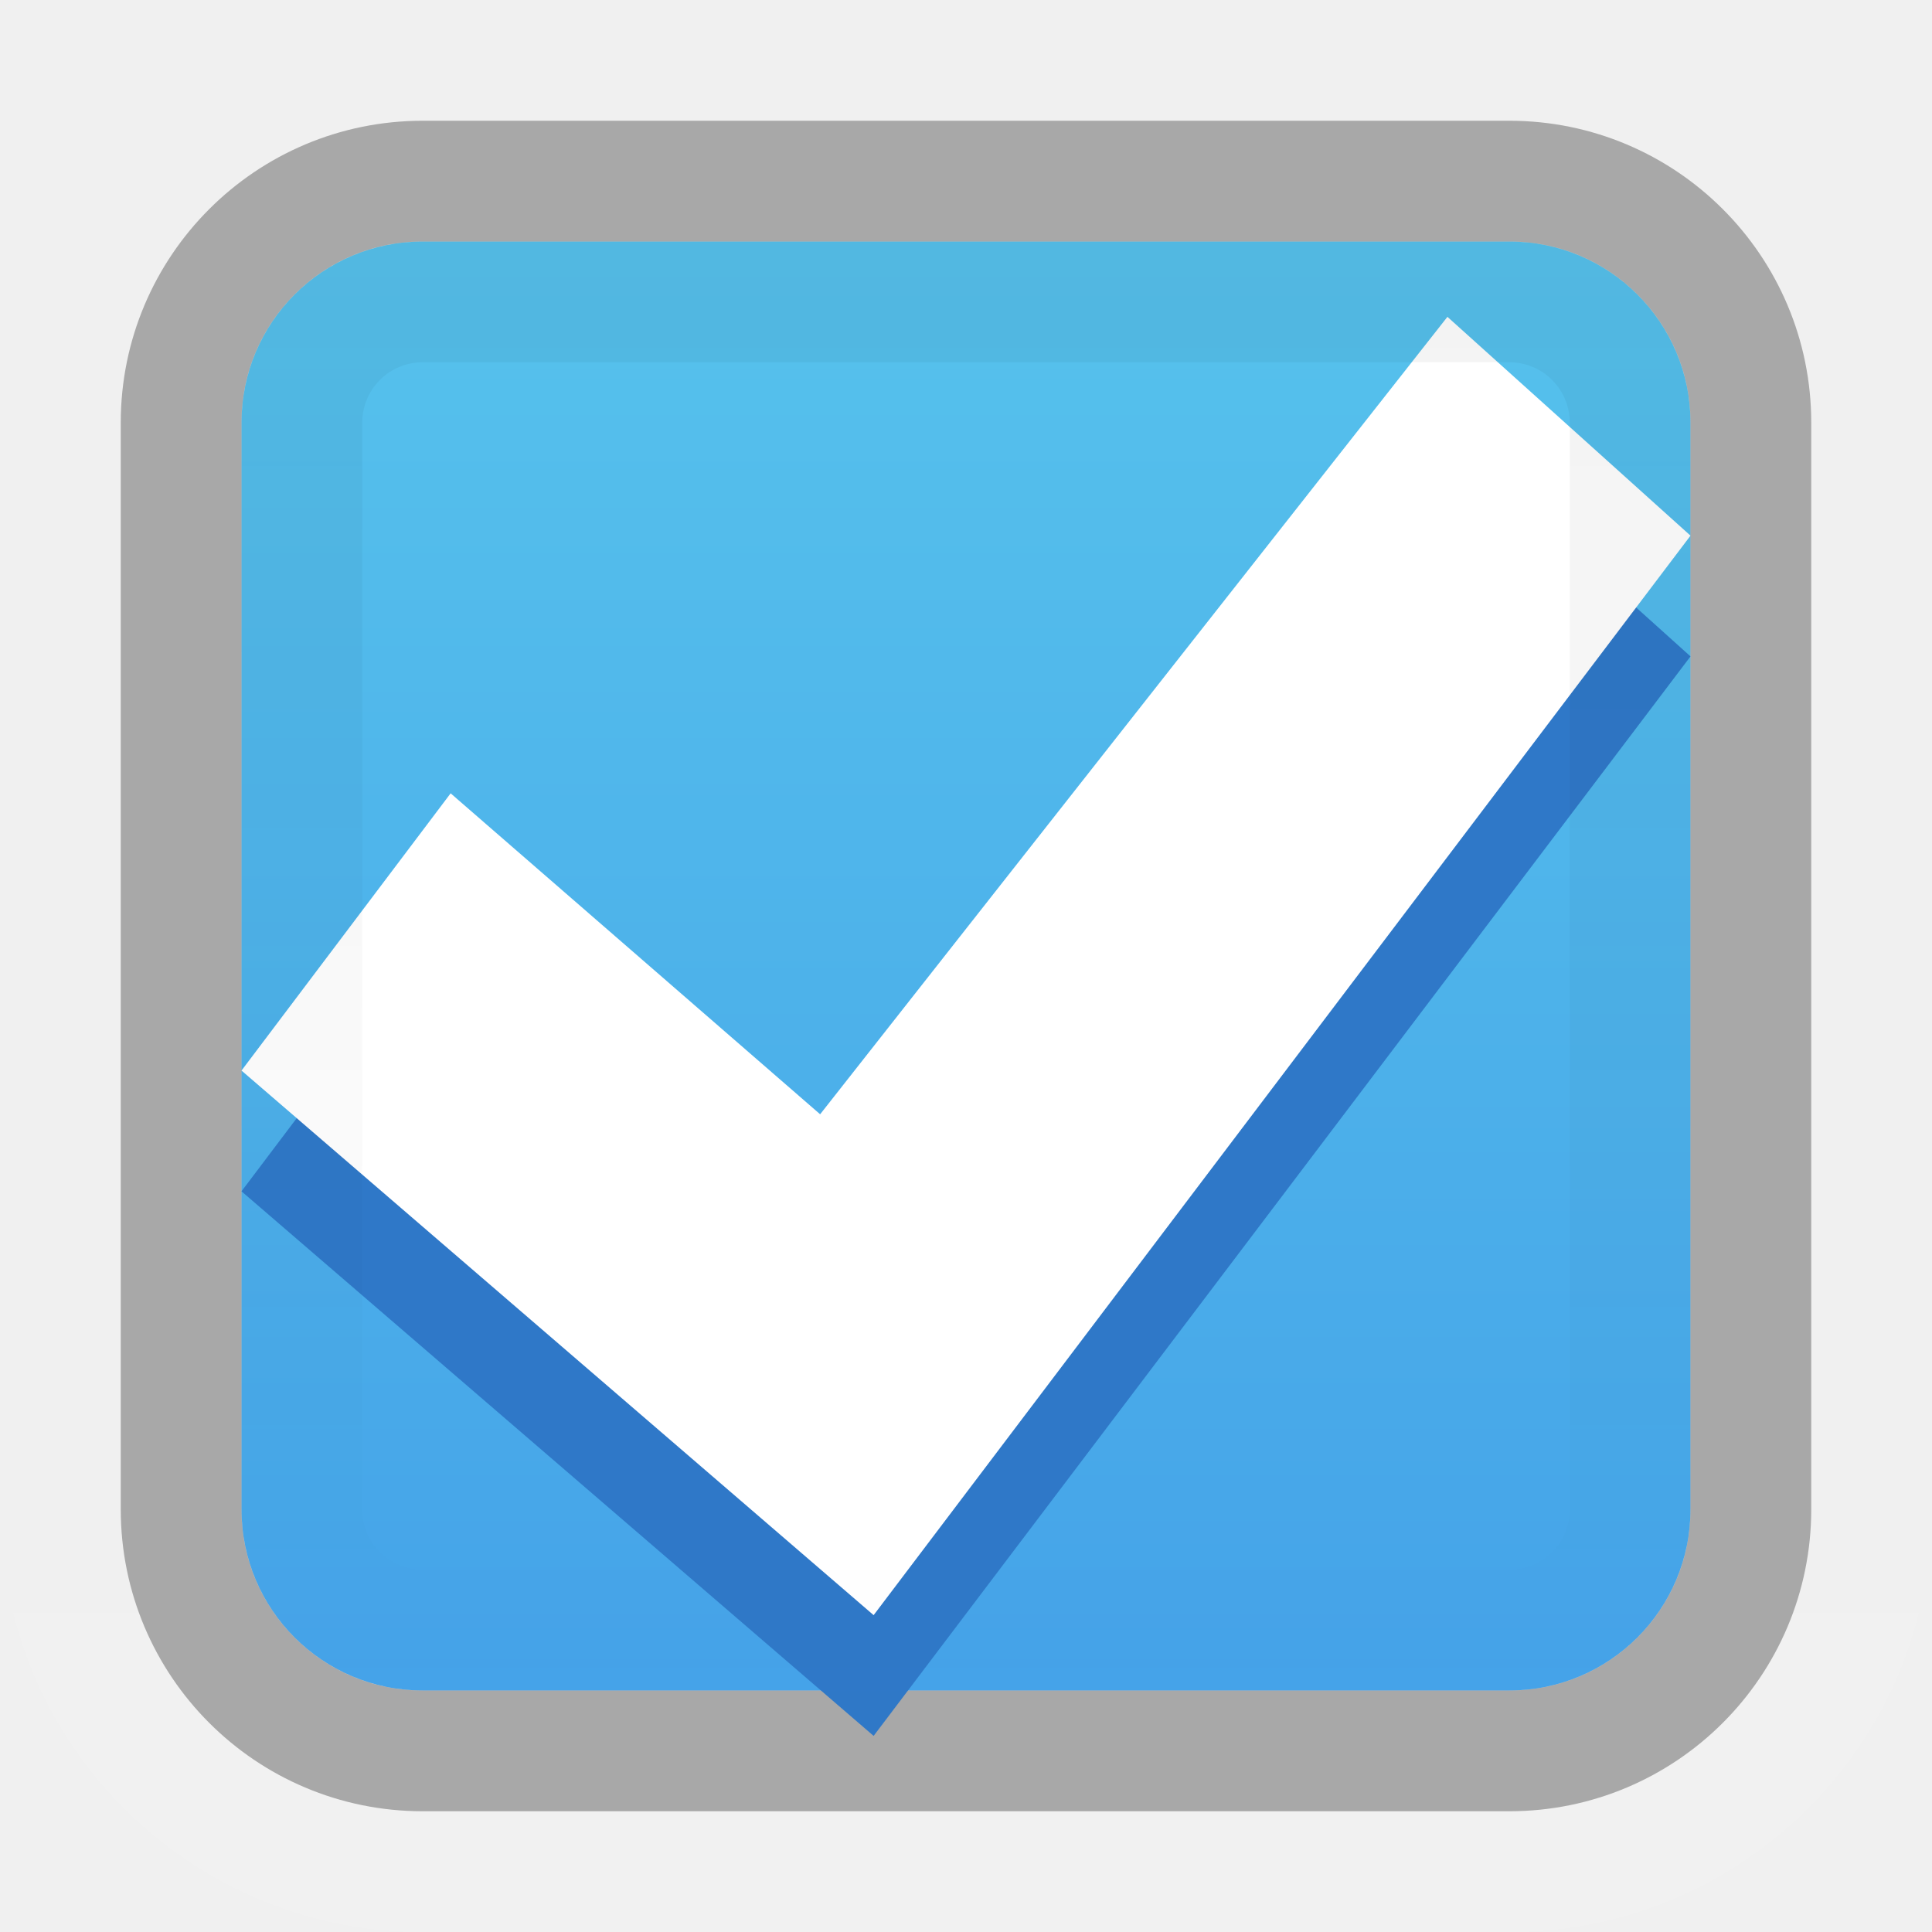
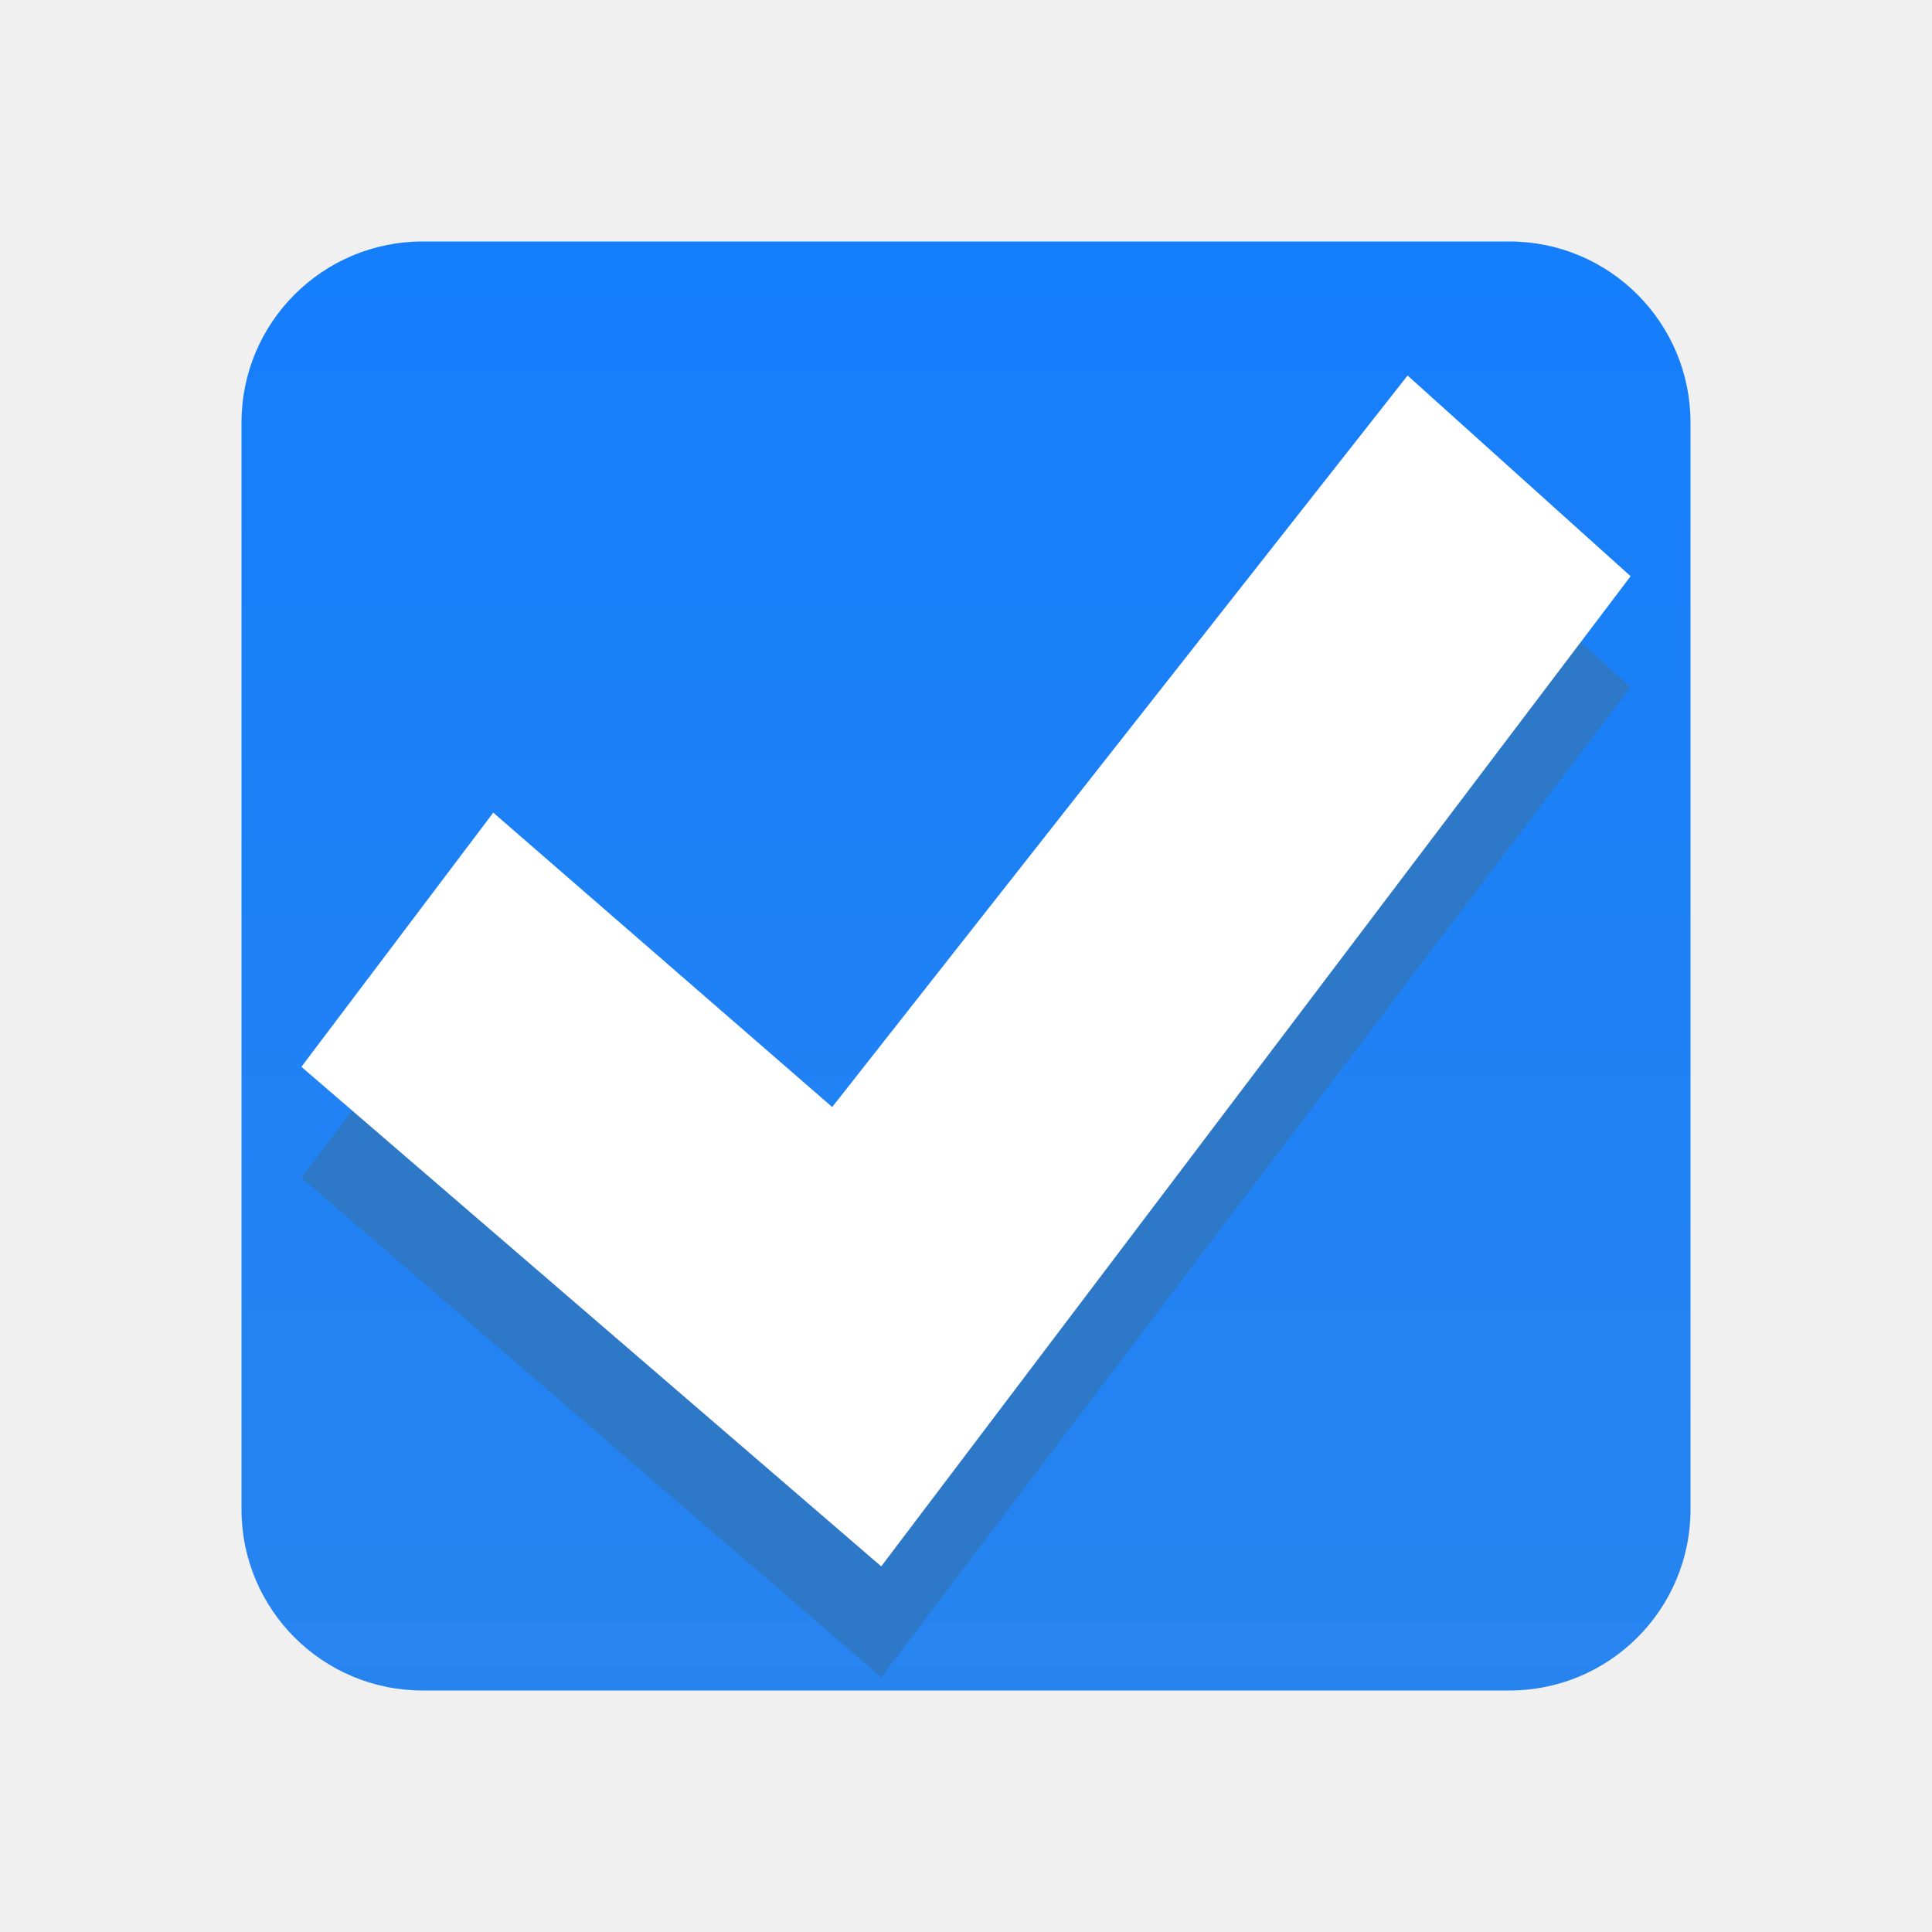
<svg xmlns="http://www.w3.org/2000/svg" xmlns:xlink="http://www.w3.org/1999/xlink" version="1.1" width="16" height="16" id="svg7539">
  <defs id="defs7541">
    <linearGradient id="linearGradient4929-9-0-03-2-2-2-3-9-7-3-7-7-2-6-3-4-7-3">
      <stop id="stop4931-7-3-3-9-6-4-6-1-9-5-2-4-0-3-4-8-9-6" style="stop-color:#ffffff;stop-opacity:1" offset="0" />
      <stop id="stop4933-0-1-2-7-9-6-0-7-8-0-4-1-4-6-6-1-0-2" style="stop-color:#ffffff;stop-opacity:0" offset="1" />
    </linearGradient>
    <linearGradient id="linearGradient4695-1-4-3-5-0">
      <stop id="stop4697-9-9-7-0-1" style="stop-color:#000000;stop-opacity:1" offset="0" />
      <stop id="stop4699-5-8-9-0-4" style="stop-color:#000000;stop-opacity:0" offset="1" />
    </linearGradient>
    <linearGradient id="linearGradient27416-1">
-       <stop id="stop27420-2" style="stop-color:#55c1ec;stop-opacity:1" offset="0" />
+       <stop id="stop27420-2" style="stop-color:#157efb;stop-opacity:1" offset="0" />
      <stop id="stop27422-3" style="stop-color:#3689e6;stop-opacity:1" offset="1" />
    </linearGradient>
    <linearGradient x1="620.067" y1="446.589" x2="620.067" y2="452.189" id="linearGradient3006" xlink:href="#linearGradient4929-9-0-03-2-2-2-3-9-7-3-7-7-2-6-3-4-7-3" gradientUnits="userSpaceOnUse" gradientTransform="matrix(0.1948052,0,0,0.7142857,-120.7922,-334.9921)" />
    <linearGradient x1="292.857" y1="211.076" x2="292.857" y2="233.827" id="linearGradient3009" xlink:href="#linearGradient4695-1-4-3-5-0" gradientUnits="userSpaceOnUse" gradientTransform="matrix(0.04845817,0,0,0.5238095,-20.40512,-108.1763)" />
    <linearGradient x1="731.057" y1="654.815" x2="731.057" y2="619.307" id="linearGradient3012" xlink:href="#linearGradient27416-1" gradientUnits="userSpaceOnUse" gradientTransform="matrix(0.8047894,0,0,0.6016574,-516.8181,-396.0801)" />
  </defs>
-   <rect width="12" height="12" rx="1.5" ry="1.5" x="-14" y="-14" transform="scale(-1,-1)" id="rect6132-8-2-8-0-0-0-10-0-6-0-6-2-0-5-7-3-3-7-8-4-0-2-5-3-6-7-8" style="opacity:0.99;color:#000000;fill:url(#linearGradient3012);fill-opacity:1;fill-rule:nonzero;stroke:none;stroke-width:1;marker:none;visibility:visible;display:inline;overflow:visible;enable-background:accumulate" />
-   <rect width="15" height="15" rx="3" ry="3" x="-15.5" y="-15.5" transform="scale(-1,-1)" id="rect6132-8-2-8-0-0-0-4-6-9-7-5-4-2-6-1-1-2-7-4-6-3-0-1-0-16-8-3-0-0-3" style="opacity:0.1;color:#000000;fill:none;stroke:url(#linearGradient3006);stroke-width:1;stroke-linecap:round;stroke-linejoin:round;stroke-miterlimit:4;stroke-opacity:1;stroke-dasharray:none;stroke-dashoffset:0;marker:none;visibility:visible;display:inline;overflow:visible;enable-background:accumulate" />
-   <rect width="13" height="13" rx="2" ry="2" x="-14.5" y="1.5" transform="scale(-1,1)" id="rect6132-8-2-8-0-0-0-10-0-6-0-6-2-0-5-7-3-3-7-8-4-0-2-5-3-6-7-8-6" style="opacity:0.3;color:#000000;fill:none;stroke:#000000;stroke-width:1;stroke-linecap:round;stroke-linejoin:round;stroke-miterlimit:4;stroke-opacity:1;stroke-dasharray:none;stroke-dashoffset:0;marker:none;visibility:visible;display:inline;overflow:visible;enable-background:accumulate" />
-   <path d="M 11.987,3.624 14,5.436 7.235,14.376 2,9.866 3.732,7.571 l 3.06,2.658 5.195,-6.604 z" id="path2922-6-6-0-9-4" style="color:#000000;fill:#2f78c7;fill-opacity:0.992;fill-rule:nonzero;stroke:none;stroke-width:0.843;marker:none;visibility:visible;display:inline;overflow:visible;enable-background:accumulate" />
-   <path d="M 11.987,2.624 14,4.436 7.235,13.376 2,8.866 3.732,6.57 6.792,9.228 11.987,2.624 z" id="path2922-6-6-0-9" style="color:#000000;fill:#ffffff;fill-opacity:1;fill-rule:nonzero;stroke:none;stroke-width:0.843;marker:none;visibility:visible;display:inline;overflow:visible;enable-background:accumulate" />
-   <rect width="11" height="11" rx="1" ry="1" x="-13.5" y="2.5" transform="scale(-1,1)" id="rect6132-8-2-8-0-0-0-4-6-9-7-5-4-2-6-1-1-2-7-4-6-3-4-3-0-8-1-1-9" style="opacity:0.05;color:#000000;fill:none;stroke:url(#linearGradient3009);stroke-width:1;stroke-linecap:round;stroke-linejoin:round;stroke-miterlimit:4;stroke-opacity:1;stroke-dasharray:none;stroke-dashoffset:0;marker:none;visibility:visible;display:inline;overflow:visible;enable-background:accumulate" />
+   <rect width="12" height="12" rx="1.5" ry="1.5" x="-14" y="-14" transform="scale(-1,-1)" id="rect6132-8-2-8-0-0-0-10-0-6-0-6-2-0-5-7-3-3-7-8-4-0-2-5-3-6-7-8" style="opacity:1;color:#000000;fill:url(#linearGradient3012);fill-opacity:1;fill-rule:nonzero;stroke:none;stroke-width:1;marker:none;visibility:visible;display:inline;overflow:visible;enable-background:accumulate" />
+   <path d="M 11.657,4.028 13.504,5.69 7.298,13.89 2.496,9.753 4.085,7.648 6.892,10.085 11.657,4.028 Z" id="path2922-6-6-0-9-4" style="color:#000000;display:inline;overflow:visible;visibility:visible;fill:#2f78c7;fill-opacity:0.992;fill-rule:nonzero;stroke:none;stroke-width:0.843;marker:none;enable-background:accumulate" />
+   <path d="M 11.657,3.11 13.504,4.772 7.298,12.972 2.496,8.835 4.085,6.73 6.892,9.168 11.657,3.11 Z" id="path2922-6-6-0-9" style="color:#000000;display:inline;overflow:visible;visibility:visible;fill:#ffffff;fill-opacity:1;fill-rule:nonzero;stroke:none;stroke-width:0.843;marker:none;enable-background:accumulate" />
</svg>
